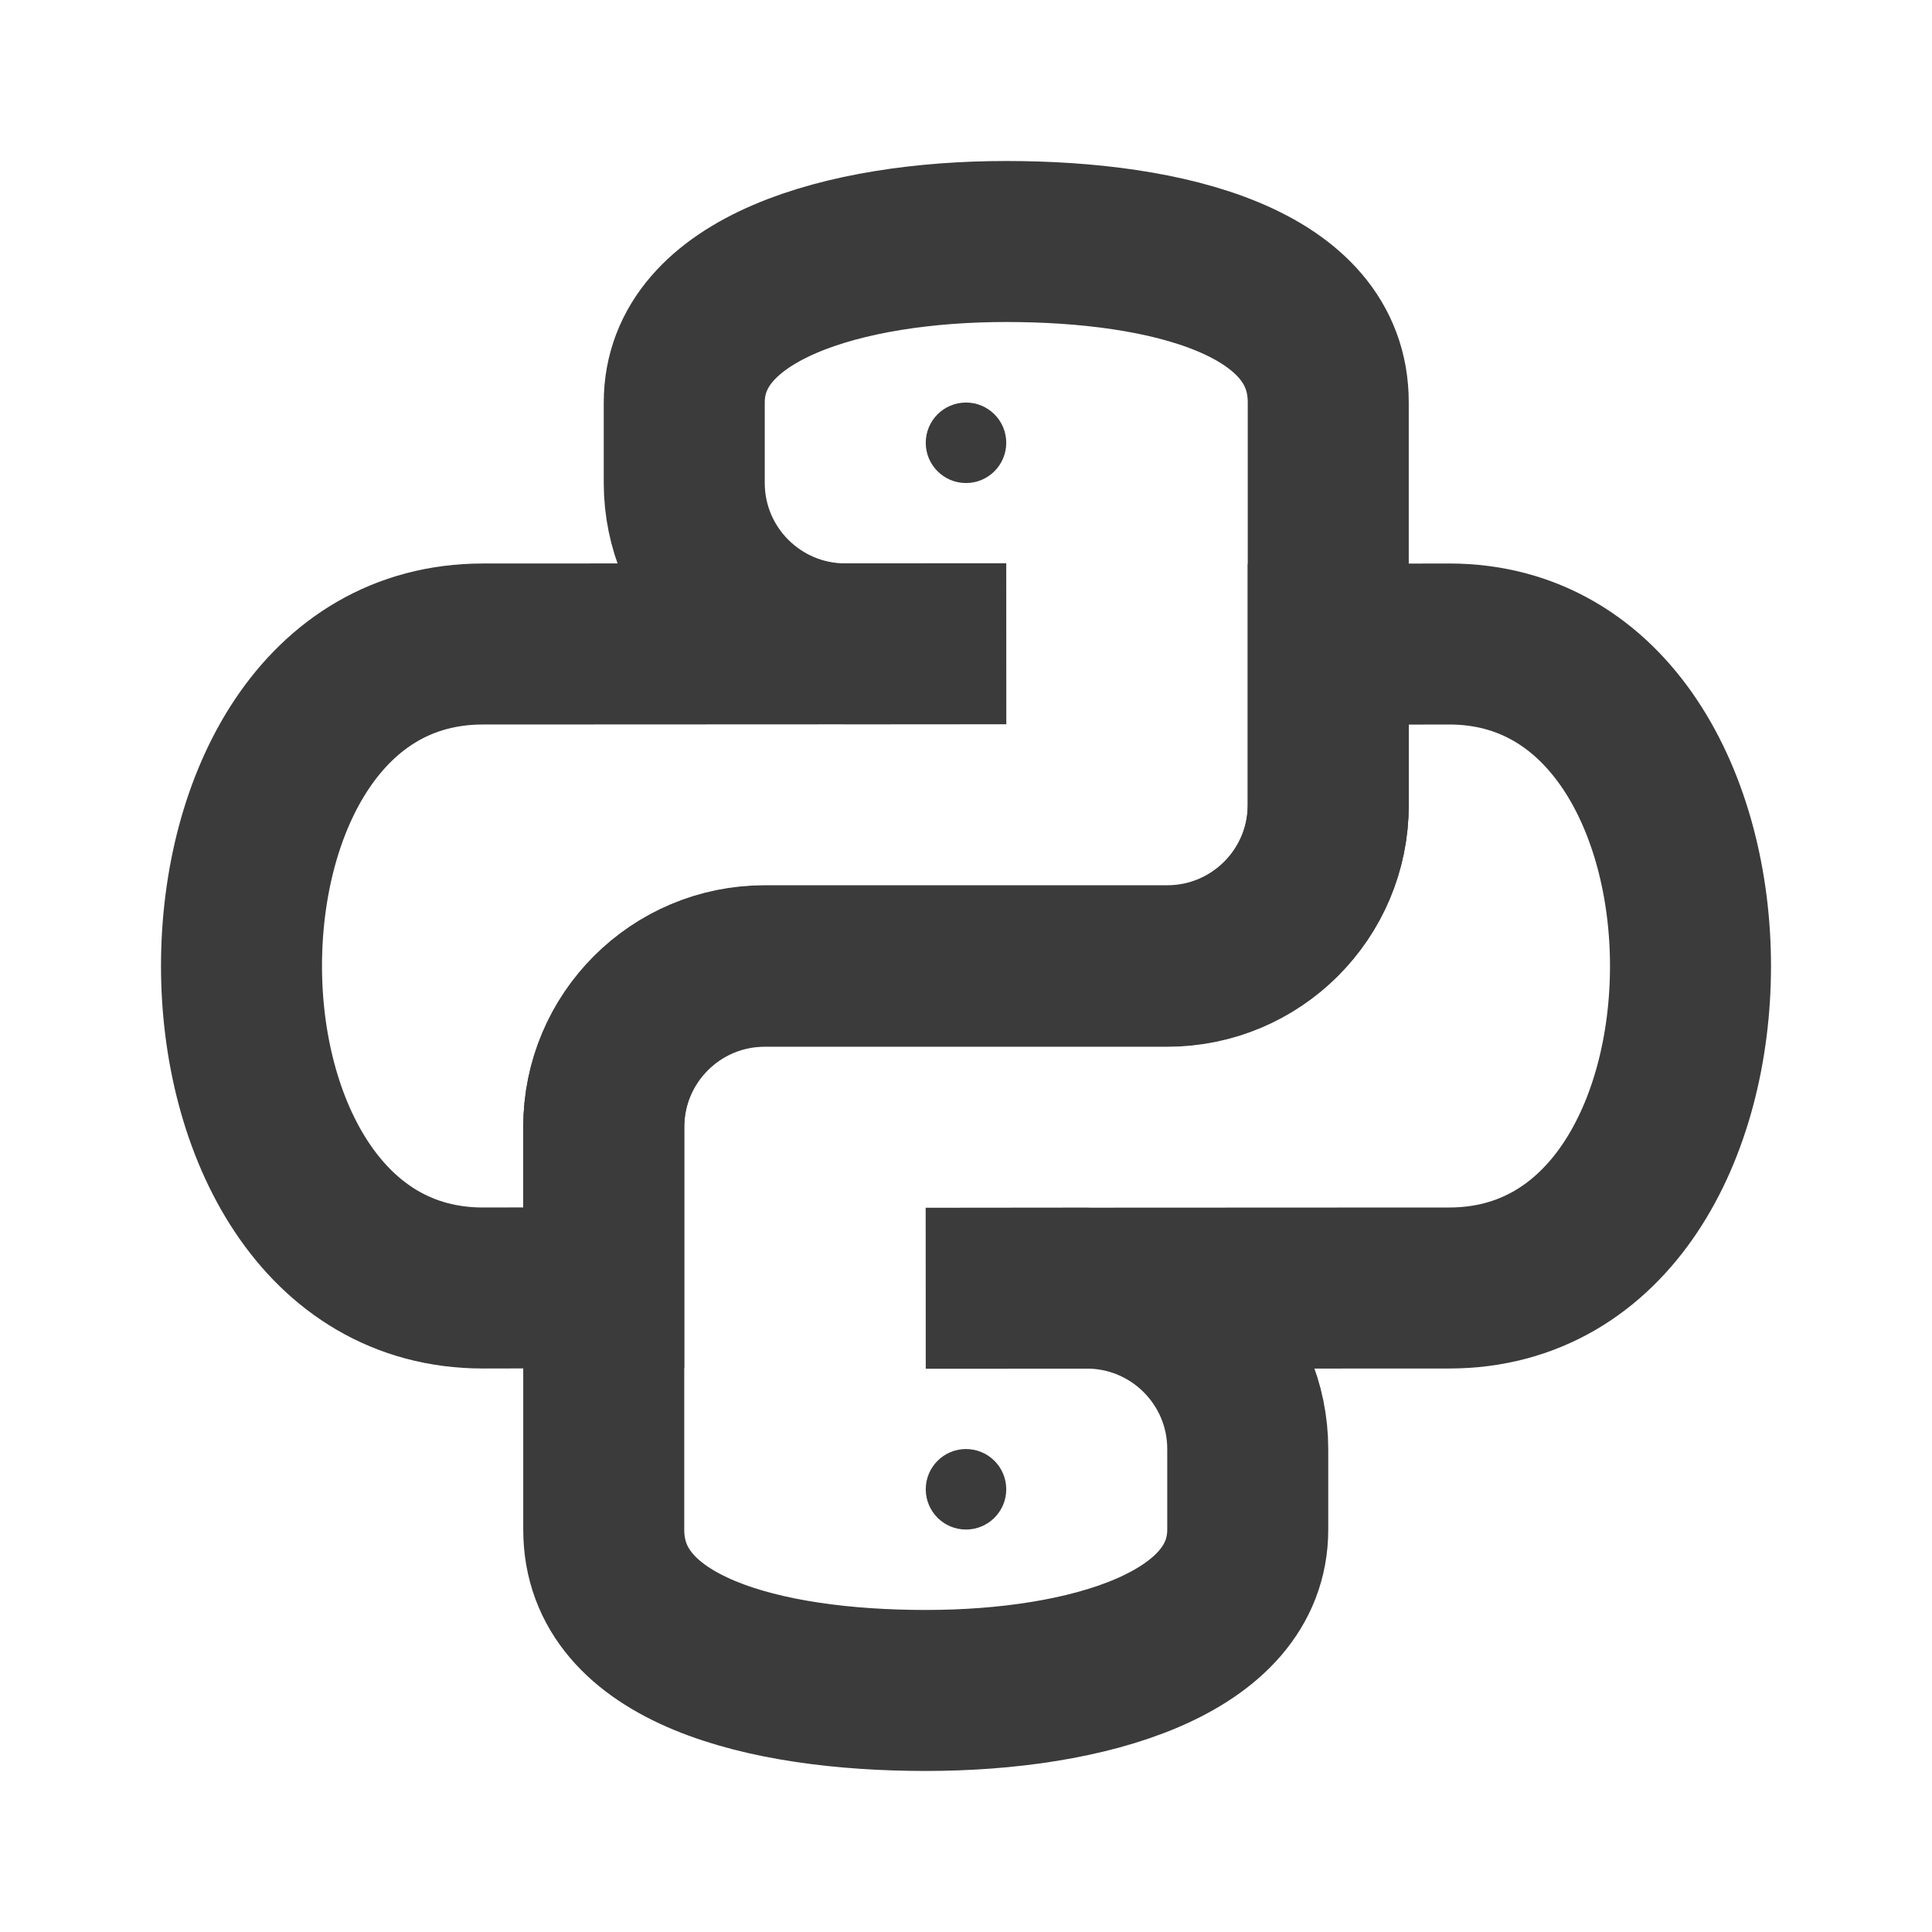
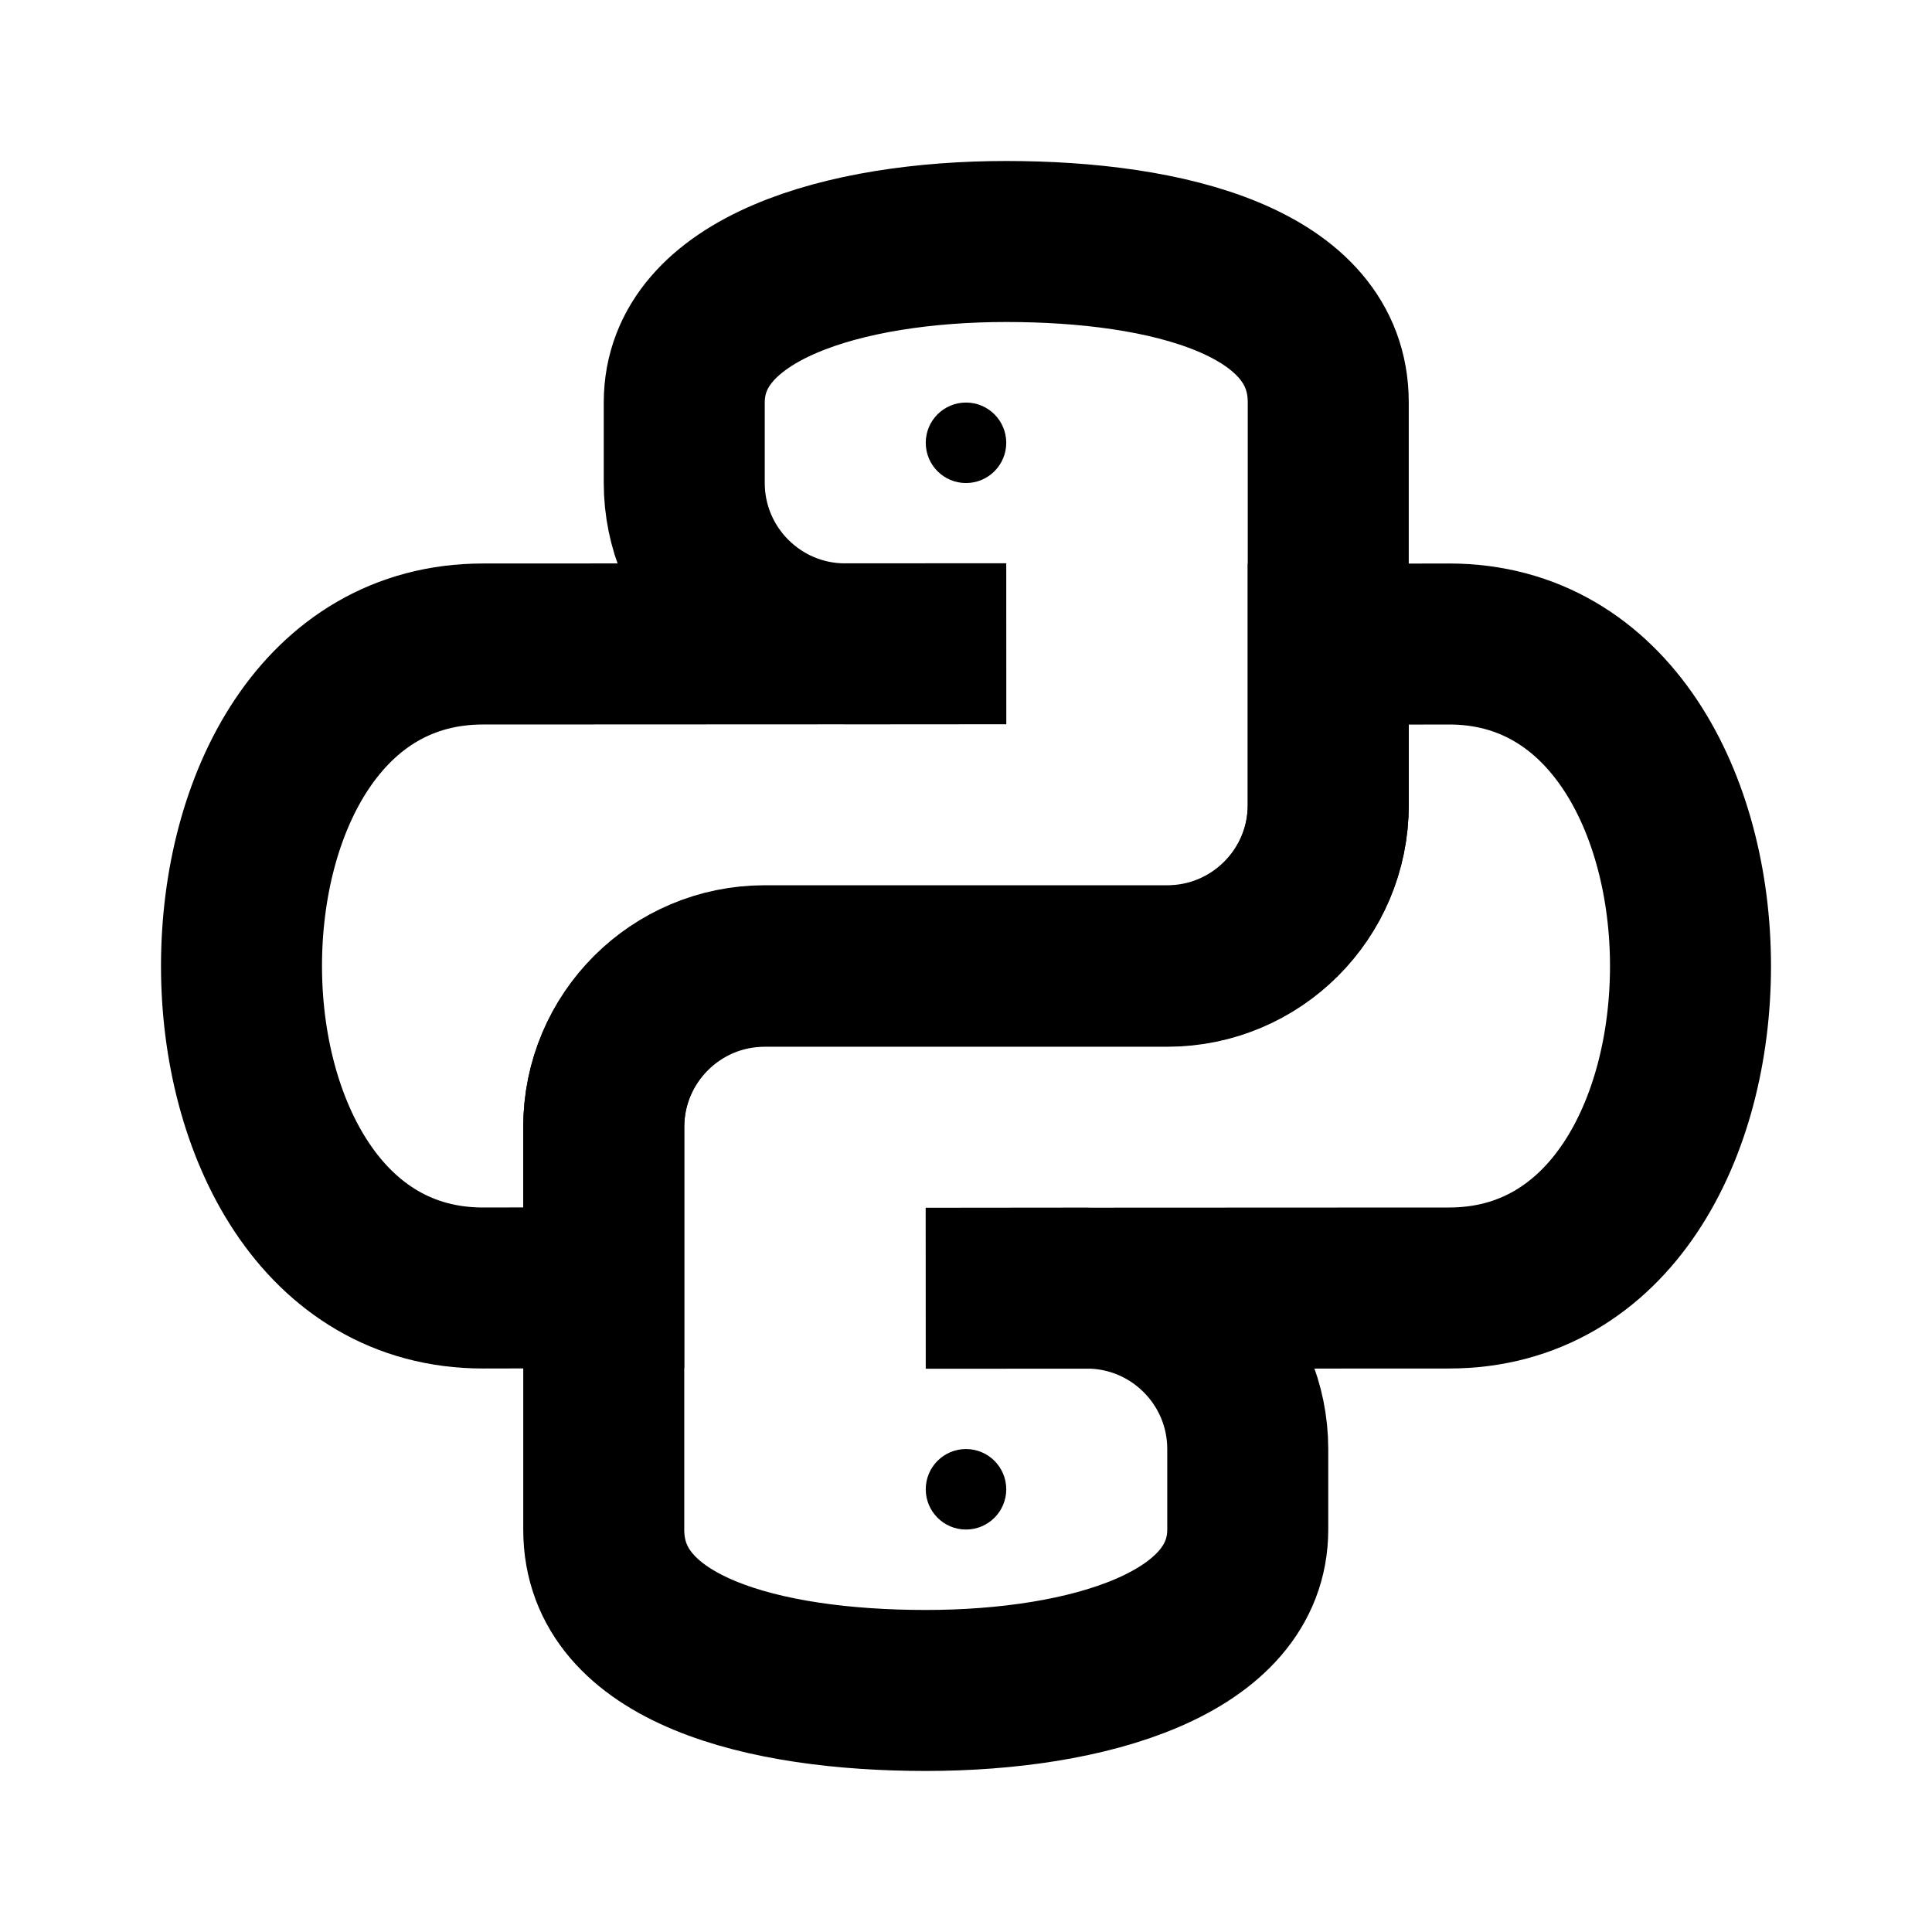
- <svg xmlns="http://www.w3.org/2000/svg" width="48" height="48" viewBox="0 0 48 48" fill="none">
-   <path d="M25 15.994L21.003 15.997C18.793 15.999 17 14.207 17 11.997V10.001C17 7.148 21 6 25 6C29 6 33 6.994 33 9.994L33 16.425V19.994C33 22.203 31.209 23.994 29 23.994H19C16.791 23.994 15 25.785 15 27.994V31.994L12 32C8 32 6 28 6 24C6 19.963 8 16 12 16C14.714 16 21.482 15.994 25 15.994Z" stroke="#3B3B3B" stroke-width="4" stroke-linecap="square" fill="none" />
-   <path d="M23 32.006L26.997 32.002C29.207 32.001 31 33.792 31 36.002V37.999C31 40.852 27 41.999 23 41.999C19 41.999 15 41.005 15 38.006L15 31.574V28.006C15 25.797 16.791 24.006 19 24.006H29C31.209 24.006 33 22.215 33 20.006V16.006L36 16C40 15.999 42 20 42 24C42 28.037 40 32 36 32C33.286 32 26.518 32.006 23 32.006Z" stroke="#3B3B3B" stroke-width="4" stroke-linecap="square" fill="none" />
-   <circle cx="24" cy="11.001" r="1" fill="#3B3B3B" />
-   <circle cx="24" cy="37.001" r="1" fill="#3B3B3B" />
+ <svg xmlns="http://www.w3.org/2000/svg" viewBox="0 0 48 48" fill="none">
+   <path d="M25 15.994L21.003 15.997C18.793 15.999 17 14.207 17 11.997V10.001C17 7.148 21 6 25 6C29 6 33 6.994 33 9.994L33 16.425V19.994C33 22.203 31.209 23.994 29 23.994H19C16.791 23.994 15 25.785 15 27.994V31.994L12 32C8 32 6 28 6 24C6 19.963 8 16 12 16C14.714 16 21.482 15.994 25 15.994Z" stroke="currentColor" stroke-width="4" stroke-linecap="square" fill="none" />
+   <path d="M23 32.006L26.997 32.002C29.207 32.001 31 33.792 31 36.002V37.999C31 40.852 27 41.999 23 41.999C19 41.999 15 41.005 15 38.006L15 31.574V28.006C15 25.797 16.791 24.006 19 24.006H29C31.209 24.006 33 22.215 33 20.006V16.006L36 16C40 15.999 42 20 42 24C42 28.037 40 32 36 32C33.286 32 26.518 32.006 23 32.006Z" stroke="currentColor" stroke-width="4" stroke-linecap="square" fill="none" />
+   <circle cx="24" cy="11.001" r="1" fill="currentColor" />
+   <circle cx="24" cy="37.001" r="1" fill="currentColor" />
</svg>
